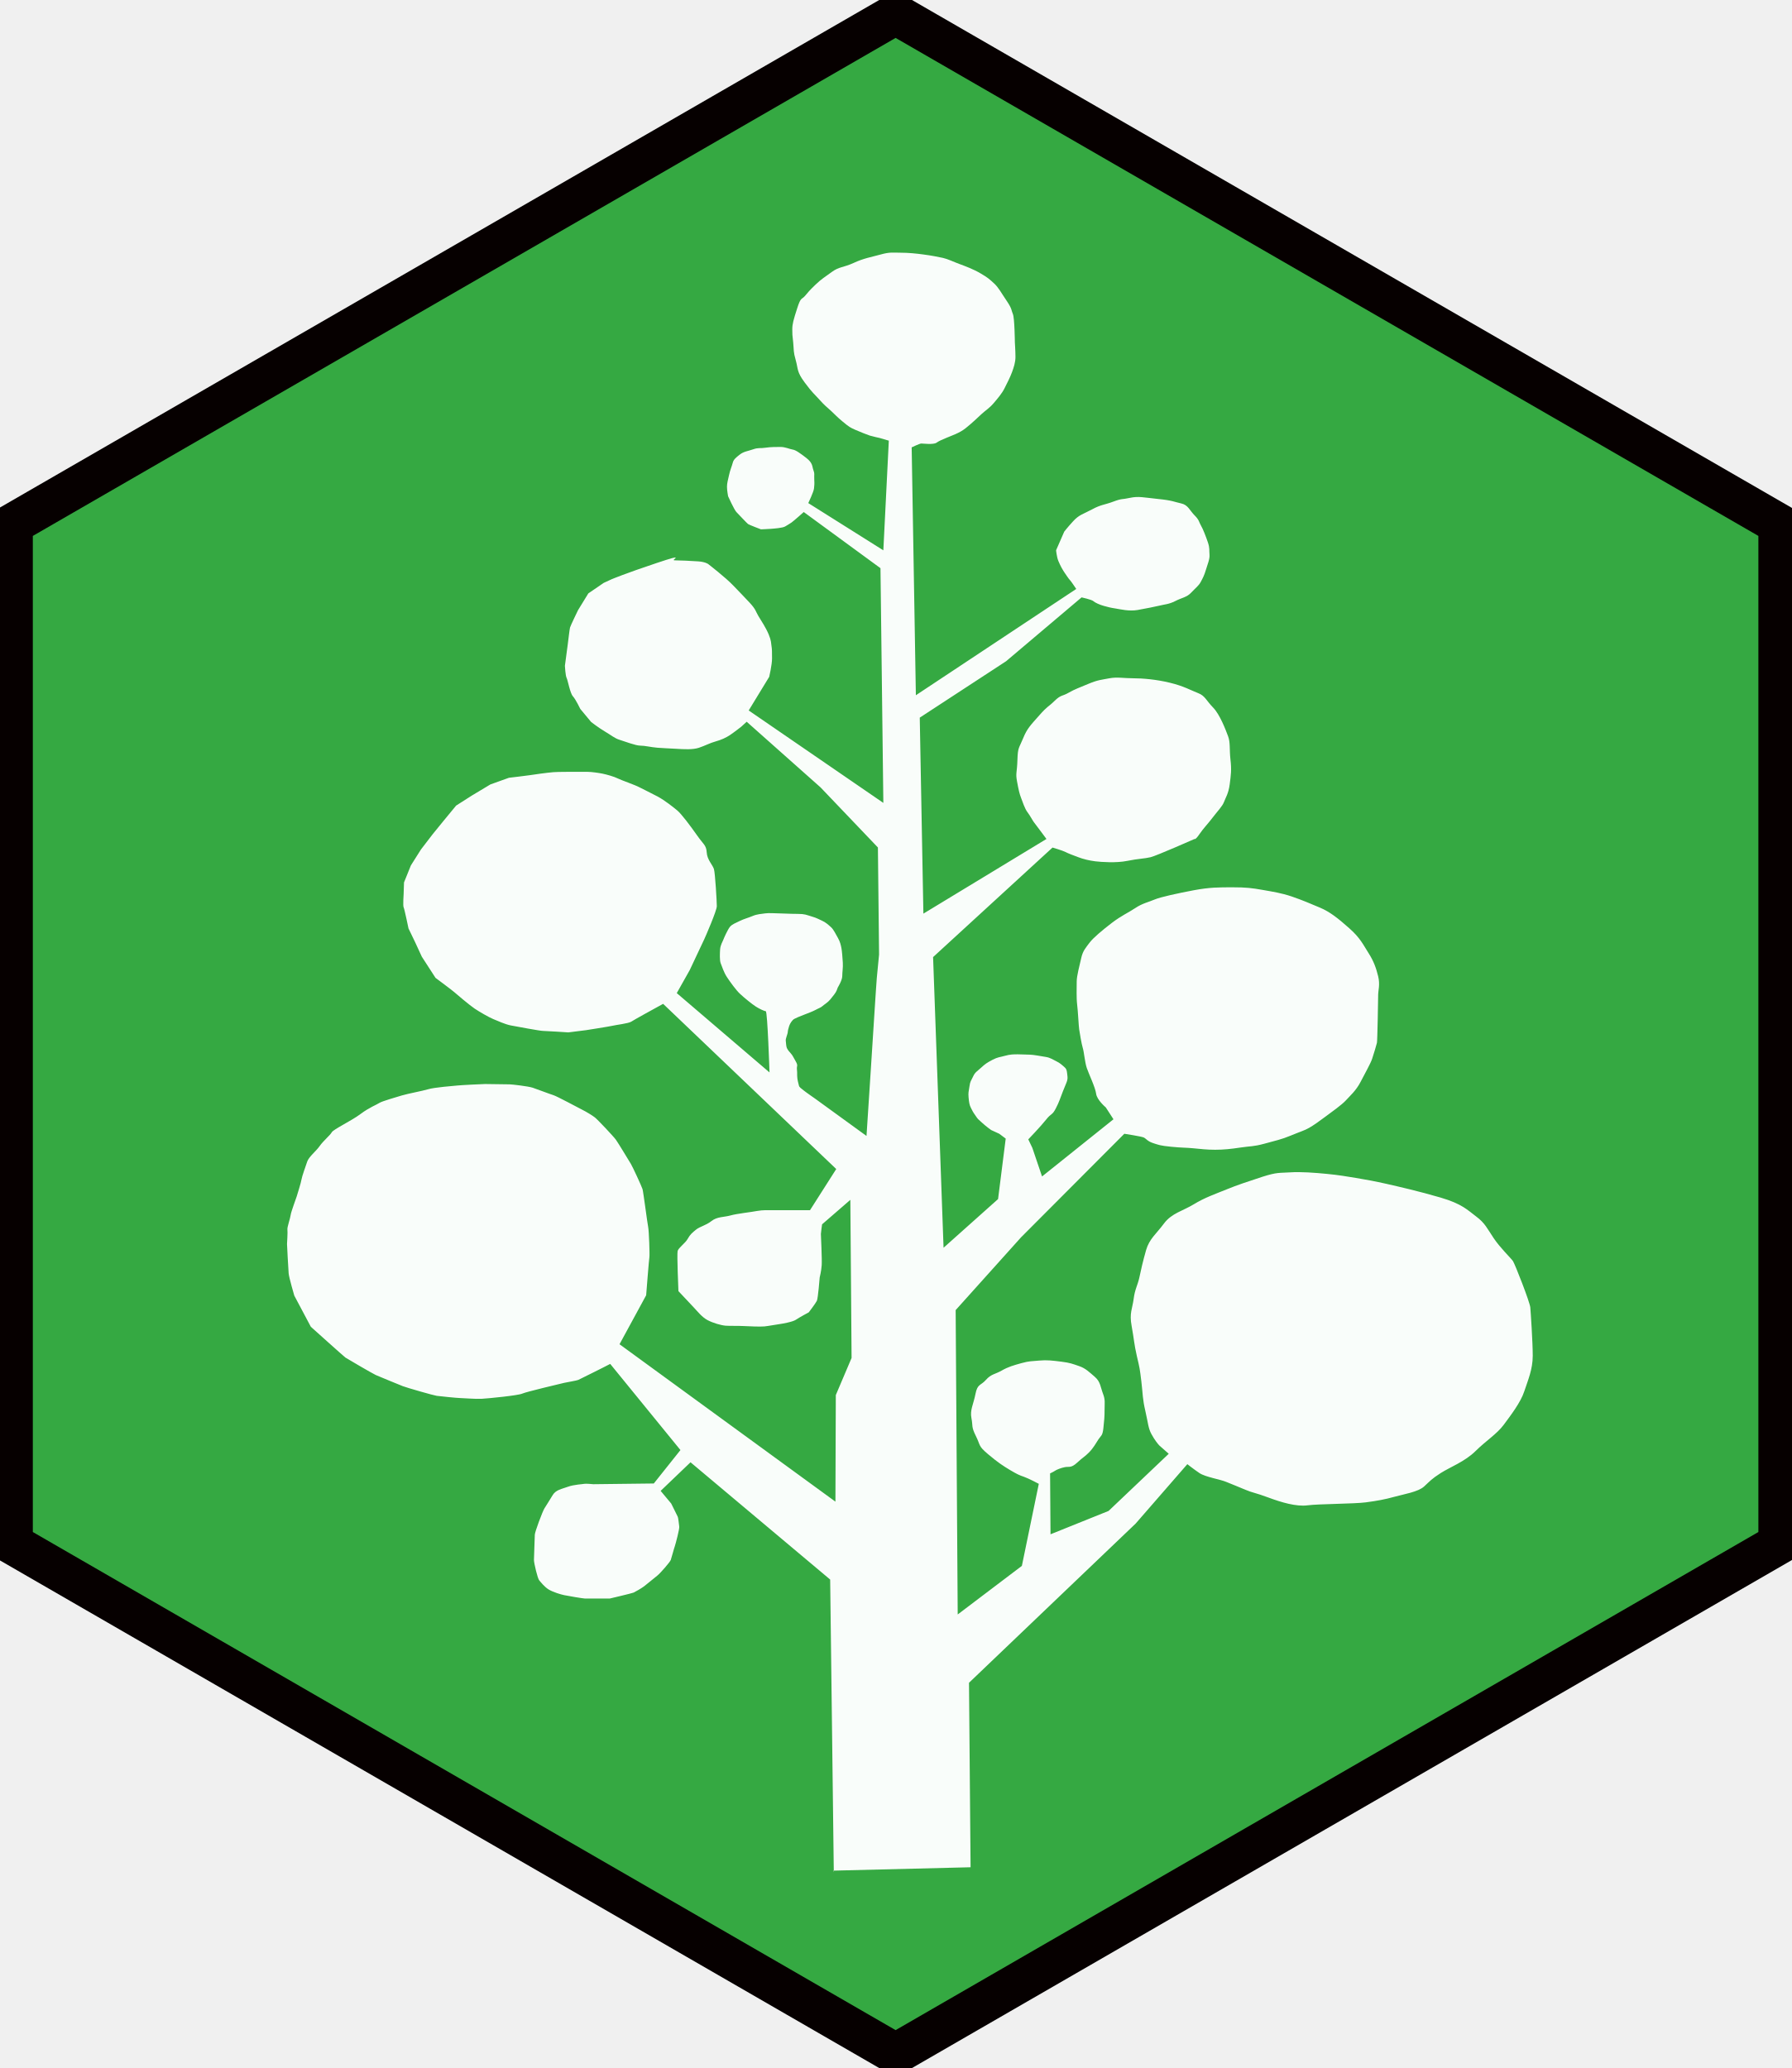
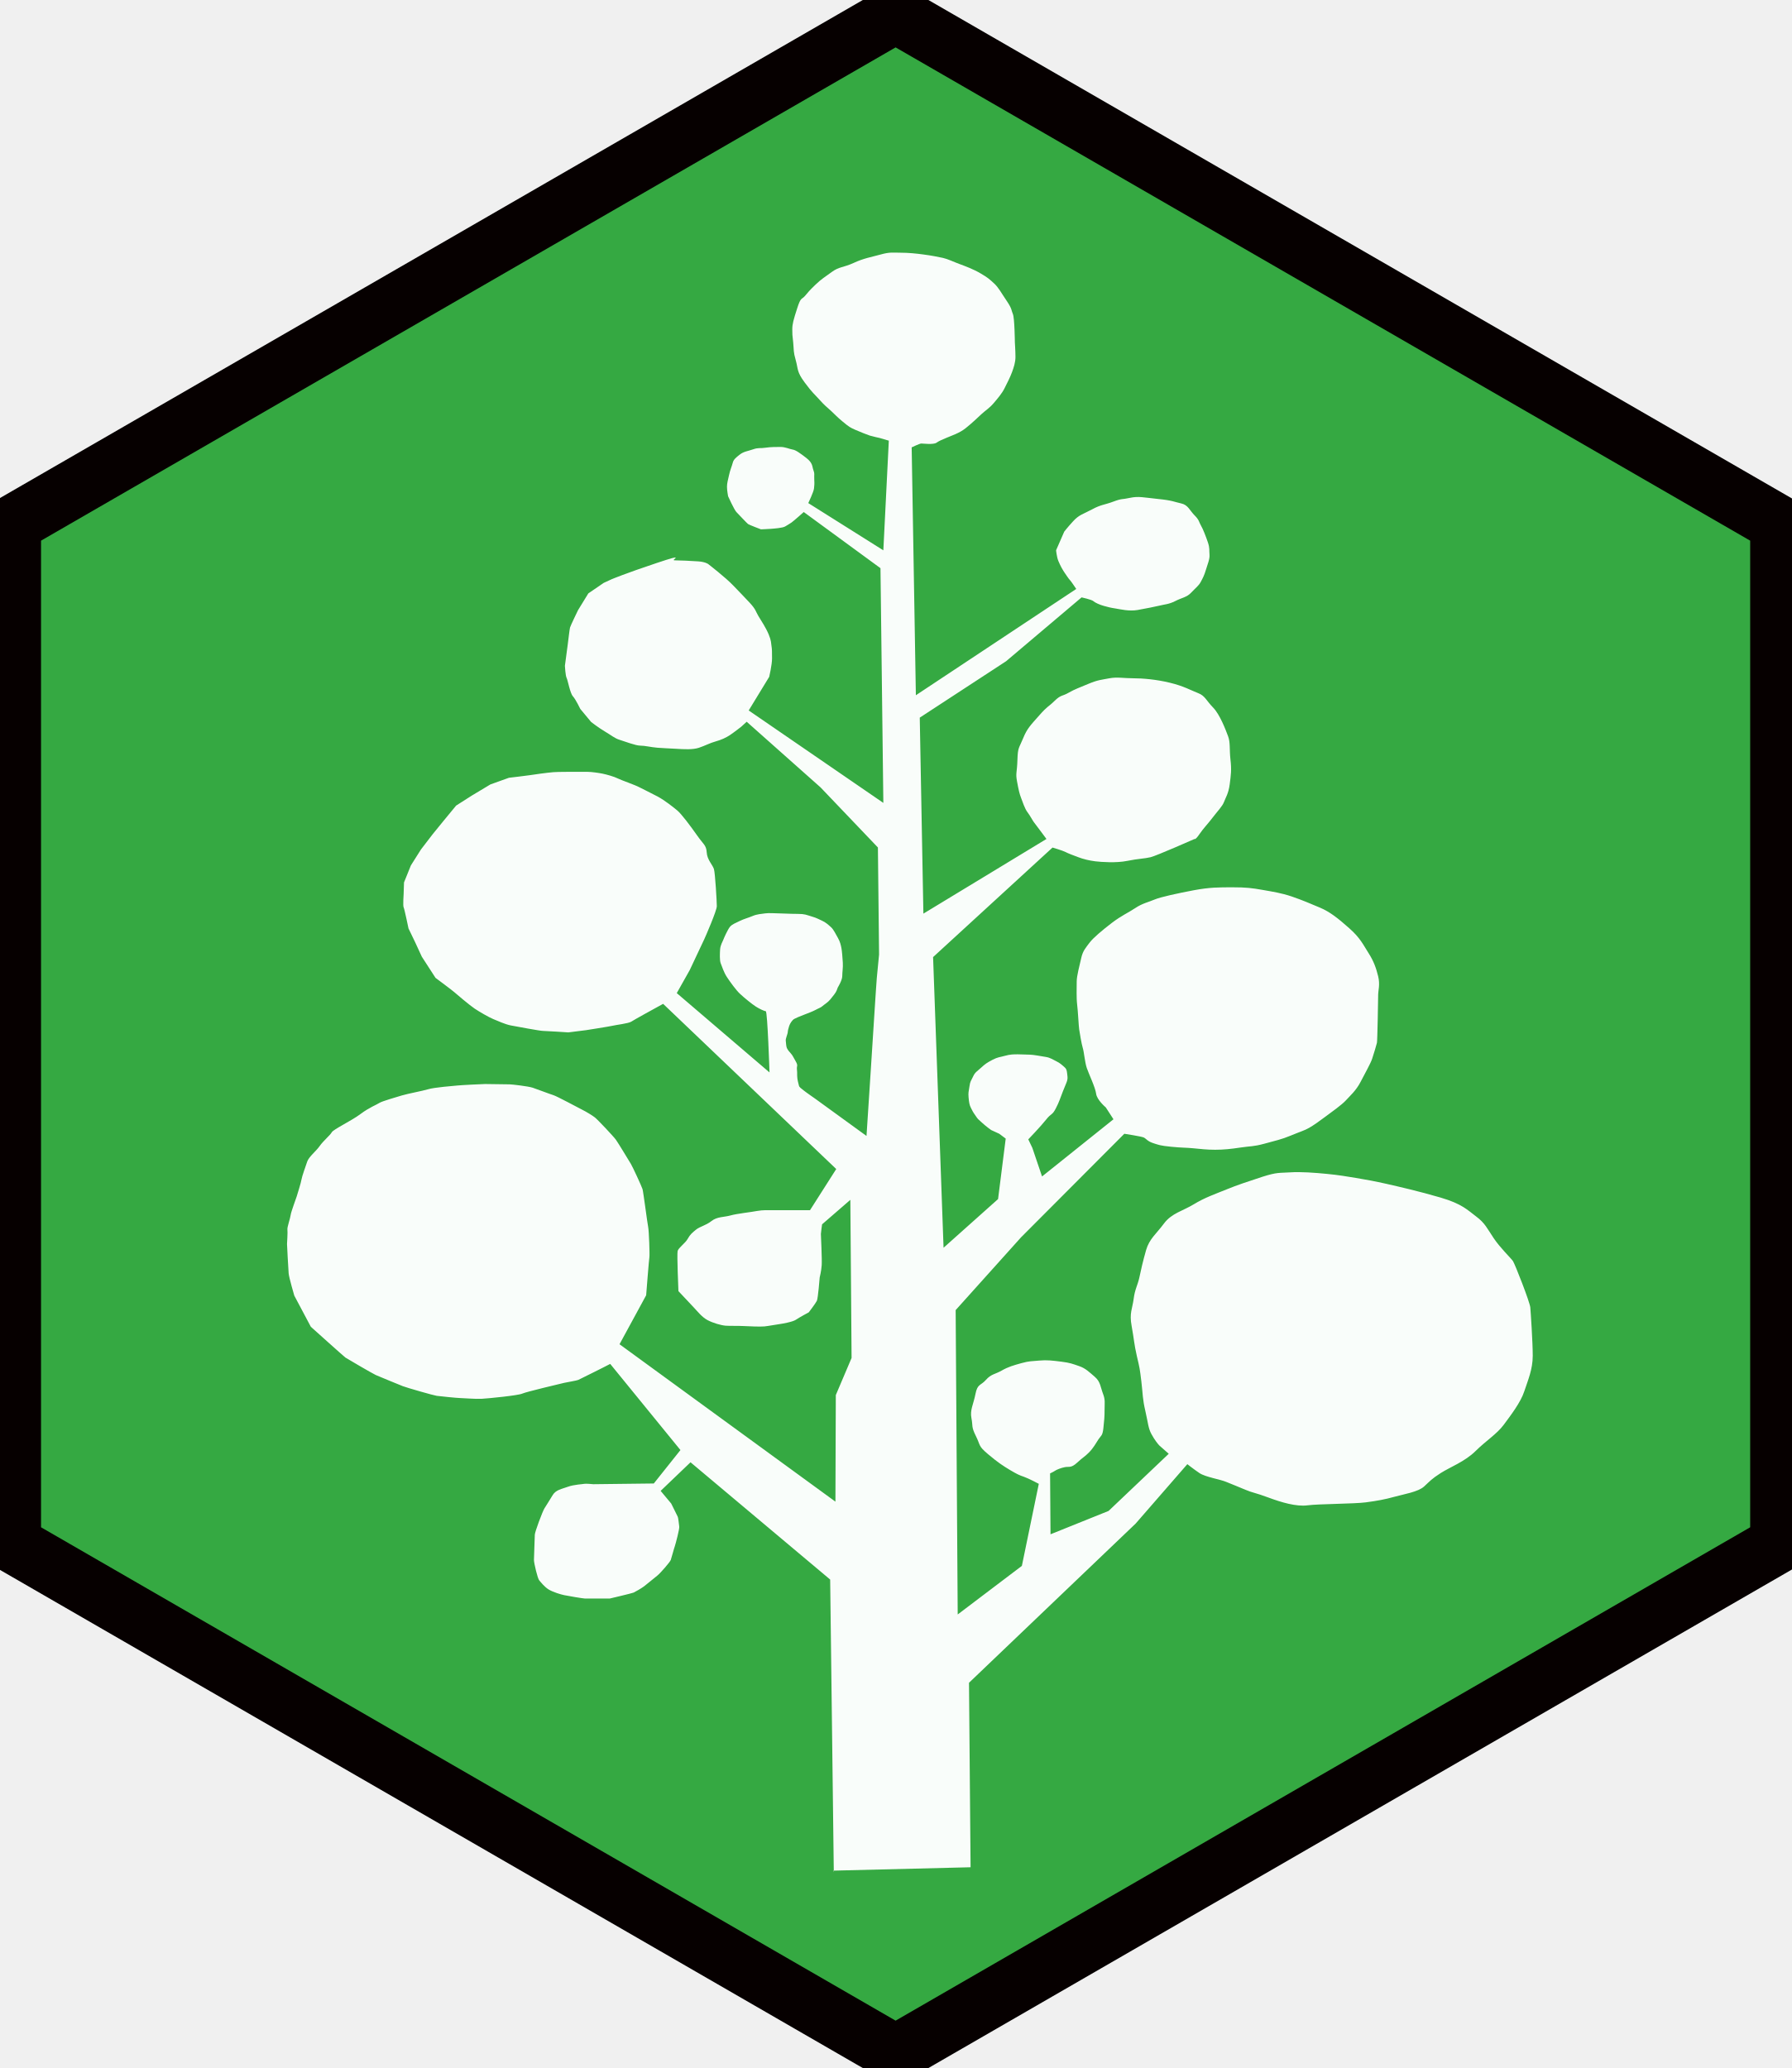
<svg xmlns="http://www.w3.org/2000/svg" viewBox="0 0 218.26 252.027" height="252.027" width="218.26" xml:space="preserve" id="svg2" version="1.1">
  <defs id="defs6" />
  <g transform="matrix(1.333333,0,0,1.333333,0,1.6340027e-6)" id="g10">
    <g id="g12">
      <g id="g14">
-         <path id="path16" style="fill:#35a942;fill-opacity:1;fill-rule:nonzero;stroke:#060000;stroke-width:3.75;stroke-linecap:butt;stroke-linejoin:miter;stroke-miterlimit:4;stroke-dasharray:none;stroke-opacity:1" d="M 162.57,141.113 81.848,187.723 1.125,141.113 V 47.902 L 81.848,1.301 162.57,47.902 Z" />
+         <path id="path16" style="fill:#35a942;fill-opacity:1;fill-rule:nonzero;stroke:#060000;stroke-width:5.25;stroke-linecap:butt;stroke-linejoin:miter;stroke-miterlimit:4;stroke-dasharray:none;stroke-opacity:1" d="M 162.57,141.113 81.848,187.723 1.125,141.113 V 47.902 L 81.848,1.301 162.57,47.902 Z" />
      </g>
      <path id="path18" style="fill:#ffffff;fill-opacity:0.969;fill-rule:nonzero;stroke:none" d="m 76.164,170.98 12.535,-0.308 -0.144,-16.863 15.23,-14.551 4.723,-5.43 c 0,0 0.551,0.438 1.105,0.813 0.555,0.371 1.914,0.574 2.469,0.816 0.555,0.234 1.106,0.438 1.734,0.711 0.625,0.27 0.922,0.27 2.102,0.711 1.184,0.441 2.547,0.848 3.578,0.711 1.031,-0.133 4.277,-0.133 5.313,-0.27 1.027,-0.136 1.765,-0.269 2.617,-0.508 0.847,-0.238 2.176,-0.441 2.726,-0.949 0.555,-0.511 0.668,-0.679 1.512,-1.222 0.852,-0.543 2.215,-1.051 3.176,-2.004 0.957,-0.949 1.953,-1.559 2.582,-2.407 0.625,-0.847 1.547,-2.039 1.879,-3.058 0.332,-1.016 0.773,-2 0.773,-3.254 0,-1.254 -0.183,-3.938 -0.222,-4.41 -0.036,-0.477 -1.403,-3.969 -1.586,-4.242 -0.184,-0.27 -1.18,-1.219 -1.766,-2.102 -0.594,-0.883 -0.777,-1.359 -1.59,-1.969 -0.812,-0.609 -1.289,-1.152 -3.246,-1.73 -1.953,-0.574 -3.906,-1.02 -4.941,-1.254 -1.035,-0.238 -1.993,-0.41 -2.801,-0.543 -0.813,-0.137 -1.625,-0.273 -2.695,-0.375 -1.067,-0.102 -2.325,-0.203 -3.317,-0.137 -0.996,0.067 -1.18,-0.031 -2.547,0.406 -1.359,0.446 -2.281,0.747 -3.281,1.157 -0.992,0.406 -1.992,0.746 -2.984,1.355 -1,0.61 -2.028,0.813 -2.731,1.766 -0.703,0.949 -1.328,1.39 -1.625,2.41 -0.293,1.016 -0.48,1.863 -0.625,2.543 -0.148,0.676 -0.406,1.055 -0.515,1.934 -0.114,0.882 -0.407,1.289 -0.184,2.476 0.219,1.188 0.219,1.629 0.477,2.75 0.261,1.117 0.261,1.086 0.41,2.305 0.144,1.222 0.105,1.594 0.367,2.715 0.258,1.121 0.258,1.562 0.555,2.105 0.289,0.543 0.625,0.949 0.734,1.055 0.109,0.097 0.848,0.746 0.848,0.746 l -5.497,5.223 -5.308,2.136 -0.039,-5.566 c 0,0 0.297,-0.133 0.441,-0.234 0.149,-0.106 0.555,-0.27 0.926,-0.34 0.371,-0.067 0.551,0.101 1.106,-0.407 0.55,-0.511 0.664,-0.511 1.066,-0.918 0.41,-0.406 0.668,-0.882 0.887,-1.222 0.222,-0.336 0.371,-0.301 0.445,-1.016 0.074,-0.711 0.109,-0.988 0.109,-1.664 0,-0.68 0.075,-0.914 -0.148,-1.492 -0.223,-0.578 -0.223,-1.086 -0.738,-1.527 -0.516,-0.442 -0.844,-0.782 -1.434,-0.985 -0.594,-0.203 -0.816,-0.305 -1.625,-0.406 -0.812,-0.102 -1.328,-0.168 -2.027,-0.102 -0.703,0.067 -0.887,0.032 -1.625,0.235 -0.735,0.203 -1.215,0.34 -1.805,0.679 -0.59,0.34 -0.961,0.309 -1.441,0.852 -0.477,0.543 -0.774,0.34 -0.957,1.289 -0.184,0.949 -0.516,1.457 -0.368,2.207 0.149,0.746 -0.035,0.746 0.403,1.629 0.445,0.883 0.187,0.883 1.109,1.66 0.922,0.781 1.402,1.086 2.027,1.461 0.629,0.371 0.848,0.473 1.254,0.609 0.407,0.137 1.364,0.645 1.364,0.645 l -1.547,7.5 -5.864,4.441 -0.187,-27.82 5.976,-6.652 9.438,-9.465 c 0,0 1.555,0.238 1.773,0.34 0.219,0.101 0.332,0.34 0.848,0.511 0.516,0.165 0.629,0.235 1.66,0.336 1.031,0.102 1.293,0.071 1.989,0.137 0.703,0.067 1.253,0.137 2.027,0.137 0.777,0 1.441,-0.07 2.324,-0.203 0.887,-0.137 1.145,-0.071 2.141,-0.34 0.996,-0.274 1.625,-0.406 2.433,-0.746 0.813,-0.34 1.293,-0.477 1.696,-0.715 0.41,-0.238 0.851,-0.543 1.441,-0.988 0.59,-0.438 1.551,-1.118 1.918,-1.524 0.367,-0.406 0.922,-0.883 1.328,-1.664 0.402,-0.777 0.922,-1.695 1.07,-2.137 0.145,-0.441 0.403,-1.289 0.438,-1.461 0.043,-0.167 0.113,-4.136 0.113,-4.441 0,-0.309 0.184,-0.883 0,-1.629 -0.183,-0.746 -0.406,-1.39 -0.887,-2.137 -0.48,-0.75 -0.734,-1.359 -1.769,-2.273 -1.031,-0.918 -1.77,-1.492 -2.652,-1.867 -0.887,-0.371 -1.59,-0.68 -2.582,-1.02 -1,-0.336 -1.735,-0.437 -2.696,-0.609 -0.957,-0.168 -1.472,-0.234 -2.726,-0.234 -1.254,0 -2.102,0 -3.539,0.269 -1.442,0.274 -3.028,0.613 -3.582,0.848 -0.551,0.238 -1.106,0.34 -1.766,0.781 -0.664,0.441 -1.254,0.68 -2.141,1.355 -0.886,0.68 -1.695,1.36 -2.027,1.797 -0.332,0.446 -0.629,0.746 -0.773,1.426 -0.149,0.68 -0.411,1.598 -0.411,2.141 0,0.543 -0.035,1.523 0.04,2.101 0.074,0.575 0.144,2.035 0.187,2.274 0.035,0.238 0.219,1.355 0.328,1.695 0.113,0.34 0.184,1.289 0.367,1.832 0.184,0.543 0.778,1.766 0.852,2.344 0.07,0.574 0.883,1.254 0.883,1.254 l 0.703,1.086 -6.528,5.226 -0.886,-2.613 -0.371,-0.777 c 0,0 1.144,-1.192 1.625,-1.801 0.48,-0.613 0.554,-0.375 0.886,-1.02 0.332,-0.644 0.368,-0.847 0.664,-1.597 0.293,-0.746 0.442,-0.95 0.407,-1.321 -0.043,-0.375 -0.043,-0.644 -0.223,-0.812 -0.184,-0.172 -0.48,-0.445 -0.777,-0.578 -0.293,-0.137 -0.551,-0.34 -0.993,-0.407 -0.445,-0.07 -1.144,-0.207 -1.476,-0.207 -0.332,0 -0.699,-0.031 -1.07,-0.031 -0.368,0 -0.7,0 -1.18,0.137 -0.481,0.137 -0.625,0.101 -1.145,0.371 -0.511,0.27 -0.66,0.375 -1.031,0.715 -0.367,0.34 -0.551,0.406 -0.734,0.812 -0.192,0.41 -0.262,0.41 -0.332,0.914 -0.078,0.512 -0.114,0.543 -0.078,0.989 0.039,0.437 0.078,0.711 0.226,0.98 0.141,0.27 0.141,0.309 0.403,0.68 0.257,0.375 0.183,0.269 0.589,0.644 0.407,0.375 0.848,0.68 0.848,0.68 l 0.738,0.34 0.59,0.441 -0.699,5.528 -4.981,4.449 L 85.273,87.48 96.188,77.469 c 0,0 0.921,0.269 1.183,0.406 0.254,0.137 0.734,0.309 1.176,0.477 0.441,0.171 0.996,0.304 1.551,0.375 0.554,0.066 1.918,0.164 2.914,-0.039 0.996,-0.204 1.582,-0.204 2.136,-0.336 0.555,-0.137 4.02,-1.668 4.02,-1.668 0,0 0.078,0.105 0.445,-0.438 0.367,-0.543 0.809,-0.984 1.215,-1.527 0.41,-0.543 0.887,-1.02 1.035,-1.426 0.149,-0.406 0.403,-0.746 0.516,-1.594 0.109,-0.847 0.183,-1.324 0.07,-2.273 -0.105,-0.949 0,-1.563 -0.219,-2.137 -0.218,-0.578 -0.738,-1.969 -1.363,-2.613 -0.629,-0.641 -0.742,-1.086 -1.367,-1.321 -0.629,-0.242 -1.324,-0.648 -2.578,-0.949 -1.258,-0.308 -2.512,-0.41 -3.356,-0.41 -0.851,0 -1.476,-0.133 -2.175,0 -0.703,0.137 -1.036,0.137 -1.922,0.508 -0.887,0.375 -1.215,0.476 -1.809,0.812 -0.586,0.34 -0.699,0.172 -1.289,0.75 -0.59,0.579 -0.625,0.442 -1.398,1.325 -0.778,0.882 -1.106,1.183 -1.477,2.101 -0.371,0.914 -0.48,0.781 -0.516,1.969 -0.035,1.187 -0.183,1.187 -0.035,1.969 0.145,0.777 0.219,1.117 0.367,1.492 0.145,0.371 0.329,0.98 0.59,1.32 0.258,0.34 0.477,0.781 0.59,0.918 0.113,0.137 1.141,1.524 1.141,1.524 l -11.246,6.824 -0.332,-17.914 7.89,-5.156 6.899,-5.836 c 0,0 0.922,0.203 1.07,0.339 0.145,0.137 0.59,0.34 0.957,0.438 0.371,0.105 0.625,0.172 1.07,0.238 0.442,0.071 1.254,0.274 2.028,0.137 0.773,-0.137 1.625,-0.309 2.031,-0.406 0.402,-0.106 0.809,-0.106 1.402,-0.407 0.586,-0.308 1.067,-0.339 1.469,-0.785 0.41,-0.437 0.668,-0.609 0.852,-0.949 0.183,-0.34 0.332,-0.609 0.48,-1.117 0.149,-0.512 0.367,-0.985 0.332,-1.391 -0.039,-0.41 0.035,-0.582 -0.148,-1.125 -0.184,-0.543 -0.446,-1.219 -0.625,-1.523 -0.188,-0.309 -0.149,-0.512 -0.594,-0.949 -0.441,-0.442 -0.59,-0.95 -1.215,-1.086 -0.629,-0.137 -0.777,-0.274 -2.101,-0.407 -1.329,-0.136 -1.809,-0.273 -2.582,-0.105 -0.774,0.172 -0.704,0.035 -1.512,0.34 -0.813,0.308 -1.145,0.269 -1.957,0.715 -0.813,0.437 -1.176,0.476 -1.731,1.086 -0.558,0.609 -0.812,0.949 -0.812,0.949 l -0.742,1.695 c 0,0 0.011,0.207 0.05,0.383 0.039,0.18 0.055,0.359 0.161,0.617 0.105,0.25 0.179,0.395 0.285,0.598 0.105,0.203 0.211,0.347 0.285,0.468 0.082,0.118 0.391,0.586 0.484,0.668 0.094,0.086 0.574,0.809 0.574,0.809 L 83.699,63.547 83.316,40.891 c 0,0 0.723,-0.352 0.879,-0.352 0.16,0 1.098,0.121 1.383,-0.07 0.285,-0.192 0.391,-0.219 0.887,-0.438 0.496,-0.215 1.199,-0.429 1.773,-0.886 0.574,-0.454 1.094,-0.957 1.461,-1.297 0.363,-0.336 0.731,-0.551 1.094,-0.981 0.367,-0.429 0.758,-0.887 0.992,-1.344 0.231,-0.457 0.547,-1.078 0.703,-1.511 0.157,-0.43 0.313,-0.887 0.313,-1.391 0,-0.504 -0.055,-1.348 -0.055,-1.348 0,0 -0.023,-2.207 -0.18,-2.566 -0.156,-0.355 -0.054,-0.453 -0.574,-1.219 -0.523,-0.769 -0.73,-1.203 -1.148,-1.586 -0.414,-0.382 -0.571,-0.527 -1.227,-0.91 -0.648,-0.387 -1.433,-0.676 -1.953,-0.867 -0.519,-0.191 -1.043,-0.453 -1.488,-0.551 -0.442,-0.094 -1.039,-0.215 -1.746,-0.308 -0.703,-0.098 -1.434,-0.168 -2.141,-0.168 -0.703,0 -0.961,-0.075 -1.824,0.168 -0.86,0.238 -1.512,0.332 -2.449,0.765 -0.938,0.43 -1.328,0.336 -1.985,0.817 -0.648,0.48 -0.937,0.625 -1.508,1.175 -0.574,0.551 -0.656,0.668 -0.964,1.032 -0.317,0.359 -0.371,0.074 -0.707,1.129 -0.34,1.054 -0.446,1.437 -0.446,1.918 0,0.48 0,0.457 0.082,1.195 0.074,0.75 0,0.82 0.235,1.633 0.23,0.82 0.078,1.035 0.808,2.019 0.727,0.985 0.91,1.078 1.379,1.606 0.473,0.527 0.602,0.601 1.07,1.031 0.469,0.434 0.418,0.434 1.016,0.937 0.602,0.504 0.731,0.575 1.176,0.766 0.441,0.191 1.098,0.457 1.328,0.527 0.234,0.075 0.887,0.215 0.887,0.215 l 0.84,0.246 -0.5,10.024 -6.86,-4.317 c 0,0 0.496,-1.031 0.524,-1.343 0.023,-0.313 0.05,-0.313 0.023,-0.817 -0.023,-0.504 0.051,-0.504 -0.074,-0.84 -0.133,-0.332 -0.028,-0.644 -0.656,-1.129 -0.622,-0.476 -0.961,-0.718 -1.25,-0.765 -0.286,-0.047 -0.676,-0.238 -1.098,-0.238 -0.414,0 -0.91,0 -1.379,0.07 -0.469,0.074 -0.652,-0.024 -1.121,0.144 -0.469,0.168 -0.859,0.192 -1.227,0.481 -0.363,0.285 -0.574,0.453 -0.648,0.765 -0.082,0.313 -0.238,0.649 -0.34,1.129 -0.105,0.481 -0.183,0.719 -0.183,1.055 0,0.336 0.101,0.863 0.101,0.863 0,0 0.551,1.223 0.758,1.442 0.211,0.215 0.969,1.031 1.07,1.101 0.106,0.075 1.176,0.481 1.176,0.481 0,0 0.621,-0.024 0.91,-0.047 0.285,-0.024 1.07,-0.074 1.305,-0.219 0.234,-0.14 0.363,-0.215 0.574,-0.355 0.207,-0.145 1.121,-0.961 1.121,-0.961 l 7.012,5.133 0.262,21.453 -12.305,-8.449 1.875,-3.075 c 0,0 0.258,-1.101 0.258,-1.675 0,-0.579 0,-0.864 -0.051,-1.153 -0.051,-0.285 0,-0.43 -0.258,-1.055 -0.262,-0.625 -0.68,-1.246 -0.941,-1.679 -0.258,-0.43 -0.207,-0.574 -0.782,-1.199 -0.574,-0.625 -0.832,-0.864 -1.511,-1.582 -0.68,-0.723 -2.297,-1.969 -2.297,-1.969 0,0 -0.258,-0.192 -0.887,-0.239 -0.625,-0.046 -1.769,-0.097 -2.187,-0.097 -0.418,0 1.25,-0.719 -1.618,0.242 -2.871,0.957 -4.121,1.484 -4.121,1.484 l -0.73,0.336 -1.406,0.961 -0.942,1.535 c 0,0 -0.676,1.391 -0.73,1.582 -0.051,0.192 -0.153,1.153 -0.207,1.536 -0.051,0.382 -0.262,1.968 -0.262,1.968 0,0 0.051,0.911 0.156,1.102 0.106,0.191 0.313,1.394 0.574,1.68 0.262,0.289 0.676,1.156 0.676,1.156 l 0.992,1.195 c 0,0 0.68,0.528 1.254,0.867 0.575,0.336 0.883,0.621 1.356,0.766 0.469,0.145 1.461,0.527 1.875,0.527 0.422,0 0.992,0.145 1.566,0.192 0.574,0.047 0.887,0.047 1.668,0.094 0.781,0.05 1.567,0.097 2.141,-0.094 0.574,-0.192 0.988,-0.43 1.512,-0.574 0.523,-0.145 0.937,-0.336 1.304,-0.575 0.363,-0.242 1.043,-0.773 1.043,-0.773 l 0.496,-0.453 6.75,6 5.242,5.492 0.106,9.789 -0.207,2.137 c 0,0 -0.156,2.16 -0.156,2.277 0,0.121 -0.785,12.164 -0.785,12.164 l -4.692,-3.406 c 0,0 -0.863,-0.598 -1.07,-0.77 -0.207,-0.168 -0.391,-0.285 -0.414,-0.429 -0.032,-0.145 -0.16,-0.551 -0.16,-0.887 0,-0.336 0,-0.336 -0.024,-0.625 -0.027,-0.289 0.129,-0.289 -0.105,-0.695 -0.235,-0.411 -0.289,-0.551 -0.442,-0.719 -0.16,-0.168 -0.289,-0.336 -0.371,-0.504 -0.074,-0.168 -0.074,-0.504 -0.101,-0.676 -0.028,-0.168 0.183,-0.644 0.183,-0.765 0,-0.122 0.051,-0.336 0.129,-0.575 0.078,-0.238 0.285,-0.55 0.469,-0.648 0.183,-0.098 0.472,-0.219 0.836,-0.359 0.367,-0.145 0.832,-0.313 1.097,-0.458 0.258,-0.144 0.497,-0.214 0.649,-0.359 0.156,-0.144 0.469,-0.312 0.703,-0.598 0.238,-0.289 0.496,-0.605 0.574,-0.796 0.082,-0.192 0.106,-0.286 0.106,-0.286 0,0 0.418,-0.671 0.418,-1.054 0,-0.383 0.078,-0.77 0.05,-1.227 -0.027,-0.453 -0.078,-1.101 -0.128,-1.34 -0.051,-0.242 -0.106,-0.554 -0.313,-0.914 -0.211,-0.359 -0.391,-0.765 -0.625,-0.98 -0.238,-0.215 -0.496,-0.457 -0.836,-0.606 -0.34,-0.144 -0.441,-0.238 -0.937,-0.382 -0.5,-0.145 -0.602,-0.239 -1.305,-0.239 -0.707,0 -1.41,-0.047 -1.723,-0.047 -0.312,0 -0.883,-0.05 -1.222,0 -0.34,0.047 -0.758,0.071 -1.149,0.239 -0.394,0.168 -0.785,0.261 -1.176,0.453 -0.39,0.199 -0.703,0.293 -0.914,0.554 -0.207,0.266 -0.547,1.032 -0.597,1.176 -0.055,0.145 -0.262,0.481 -0.289,0.867 -0.024,0.383 -0.051,1.004 0.054,1.27 0.106,0.262 0.285,0.84 0.575,1.273 0.285,0.43 0.832,1.196 1.199,1.532 0.363,0.34 1.093,0.937 1.433,1.152 0.34,0.219 0.754,0.406 0.914,0.43 0.157,0.027 0.34,5.593 0.34,5.593 l -8.476,-7.25 1.187,-2.109 c 0,0 1.215,-2.578 1.324,-2.812 0.114,-0.243 1.149,-2.618 1.149,-3.024 0,-0.406 -0.149,-3.016 -0.262,-3.39 -0.109,-0.376 -0.625,-0.852 -0.66,-1.528 -0.043,-0.676 -0.297,-0.715 -0.887,-1.562 -0.594,-0.848 -1.437,-1.969 -1.808,-2.274 -0.368,-0.304 -1.141,-0.918 -1.77,-1.258 -0.625,-0.336 -1.215,-0.609 -1.66,-0.843 -0.441,-0.239 -1.66,-0.649 -1.992,-0.817 -0.332,-0.172 -1.071,-0.375 -1.399,-0.441 -0.332,-0.067 -1,-0.168 -1.402,-0.168 -0.406,0 -0.816,0 -1.254,0 -0.441,0 -1.363,0 -1.844,0.031 -0.48,0.035 -1.957,0.238 -2.14,0.274 -0.184,0.035 -1.918,0.238 -1.918,0.238 l -1.696,0.609 -1.699,1.02 -1.433,0.914 -1.145,1.39 -0.996,1.223 -1.07,1.395 -0.922,1.457 -0.629,1.558 -0.035,1.055 c 0,0 -0.075,1.086 0,1.223 0.074,0.132 0.445,1.929 0.445,1.929 l 0.59,1.223 0.625,1.355 1.254,1.938 c 0,0 1.551,1.152 1.695,1.289 0.149,0.137 1.473,1.254 1.883,1.523 0.406,0.274 1.289,0.786 1.695,0.954 0.406,0.167 1.071,0.472 1.586,0.578 0.516,0.097 2.692,0.504 2.949,0.504 0.258,0 2.329,0.136 2.329,0.136 l 1.617,-0.203 c 0,0 2.175,-0.34 2.437,-0.406 0.258,-0.07 1.438,-0.203 1.696,-0.371 0.257,-0.172 2.175,-1.223 2.175,-1.223 l 0.739,-0.406 15.82,15.098 -2.399,3.765 h -3.722 c 0,0 -0.59,-0.031 -1.106,0.067 -0.519,0.105 -1.843,0.242 -2.433,0.41 -0.594,0.168 -1.219,0.101 -1.735,0.508 -0.519,0.41 -1.07,0.507 -1.406,0.781 -0.328,0.269 -0.551,0.441 -0.773,0.847 -0.219,0.407 -0.848,0.817 -0.922,1.118 -0.071,0.308 0.074,3.664 0.074,3.664 0,0 1.184,1.258 1.438,1.531 0.261,0.269 0.703,0.844 1.218,1.117 0.516,0.27 1.219,0.473 1.66,0.512 0.446,0.031 0.996,0 1.622,0.031 0.628,0.035 1.546,0.067 1.917,0.035 0.368,-0.035 1.071,-0.172 1.333,-0.203 0.253,-0.035 1.25,-0.203 1.546,-0.406 0.293,-0.203 1.18,-0.68 1.18,-0.68 0,0 0.625,-0.816 0.738,-1.054 0.11,-0.235 0.258,-2.133 0.258,-2.133 0,0 0.149,-0.582 0.184,-1.125 0.035,-0.543 -0.074,-2.711 -0.074,-2.848 0,-0.137 0.109,-0.883 0.109,-0.883 l 2.582,-2.238 0.113,14.453 -1.441,3.391 -0.035,9.742 -19.731,-14.387 2.434,-4.476 c 0,0 0.258,-3.297 0.297,-3.5 0.035,-0.203 -0.039,-2.407 -0.114,-2.746 -0.074,-0.34 -0.441,-3.223 -0.515,-3.457 -0.074,-0.243 -0.918,-2.075 -1.067,-2.309 -0.148,-0.238 -1.148,-1.902 -1.367,-2.207 -0.223,-0.309 -1.695,-1.867 -1.918,-2.035 -0.219,-0.172 -0.773,-0.512 -1.179,-0.715 -0.407,-0.203 -2.286,-1.223 -2.618,-1.324 -0.336,-0.102 -1.476,-0.539 -1.882,-0.676 -0.403,-0.137 -1.918,-0.309 -2.102,-0.309 -0.184,0 -2.027,-0.031 -2.25,-0.031 -0.219,0 -2.246,0.102 -2.543,0.137 -0.297,0.031 -2.105,0.168 -2.66,0.34 -0.551,0.164 -1.879,0.406 -2.43,0.574 -0.555,0.172 -1.769,0.512 -2.031,0.676 -0.254,0.171 -0.922,0.41 -1.731,1.019 -0.812,0.61 -2.472,1.395 -2.621,1.664 -0.144,0.27 -0.773,0.781 -1.105,1.258 -0.332,0.477 -0.992,0.98 -1.141,1.426 -0.148,0.437 -0.48,1.355 -0.519,1.625 -0.035,0.273 -0.403,1.426 -0.442,1.562 -0.035,0.137 -0.515,1.391 -0.551,1.696 -0.035,0.304 -0.332,1.121 -0.296,1.324 0.035,0.203 -0.036,1.324 -0.036,1.324 0,0 0.11,2.27 0.149,2.68 0.035,0.406 0.516,2.035 0.516,2.035 l 1.511,2.848 c 0,0 3.02,2.714 3.168,2.82 0.149,0.098 2.473,1.457 2.766,1.59 0.297,0.136 2.14,0.882 2.472,1.019 0.333,0.133 2.84,0.852 3.098,0.883 0.258,0.035 1.883,0.203 2.137,0.203 0.262,0 1.402,0.102 1.992,0.067 0.59,-0.032 3.32,-0.301 3.691,-0.473 0.372,-0.168 3.54,-0.914 3.832,-0.984 0.297,-0.067 1.149,-0.204 1.29,-0.27 0.148,-0.07 1.218,-0.609 1.441,-0.715 0.223,-0.101 1.473,-0.746 1.473,-0.746 l 6.418,7.875 -2.434,3.055 -5.531,0.066 c 0,0 -0.664,-0.066 -0.813,-0.035 -0.144,0.035 -0.957,0.066 -1.511,0.27 -0.551,0.203 -1.106,0.273 -1.399,0.781 -0.297,0.508 -0.555,0.883 -0.738,1.187 -0.188,0.305 -0.883,2.172 -0.883,2.41 0,0.235 -0.078,2 -0.078,2.309 0,0.301 0.332,1.695 0.48,1.863 0.149,0.172 0.481,0.61 0.887,0.852 0.406,0.234 1.07,0.437 1.398,0.504 0.333,0.07 1.735,0.308 1.883,0.308 0.149,0 2.285,0 2.285,0 0,0 2.028,-0.476 2.176,-0.543 0.149,-0.066 0.739,-0.406 0.961,-0.578 0.223,-0.168 0.957,-0.781 1.215,-0.984 0.258,-0.203 1.145,-1.219 1.219,-1.422 0.074,-0.207 0.293,-1.055 0.371,-1.258 0.07,-0.203 0.441,-1.594 0.402,-1.797 -0.035,-0.203 -0.074,-0.781 -0.148,-0.918 -0.071,-0.136 -0.586,-1.183 -0.586,-1.183 l -0.965,-1.156 2.73,-2.614 12.762,10.719 0.332,26.738 z" />
    </g>
  </g>
</svg>
